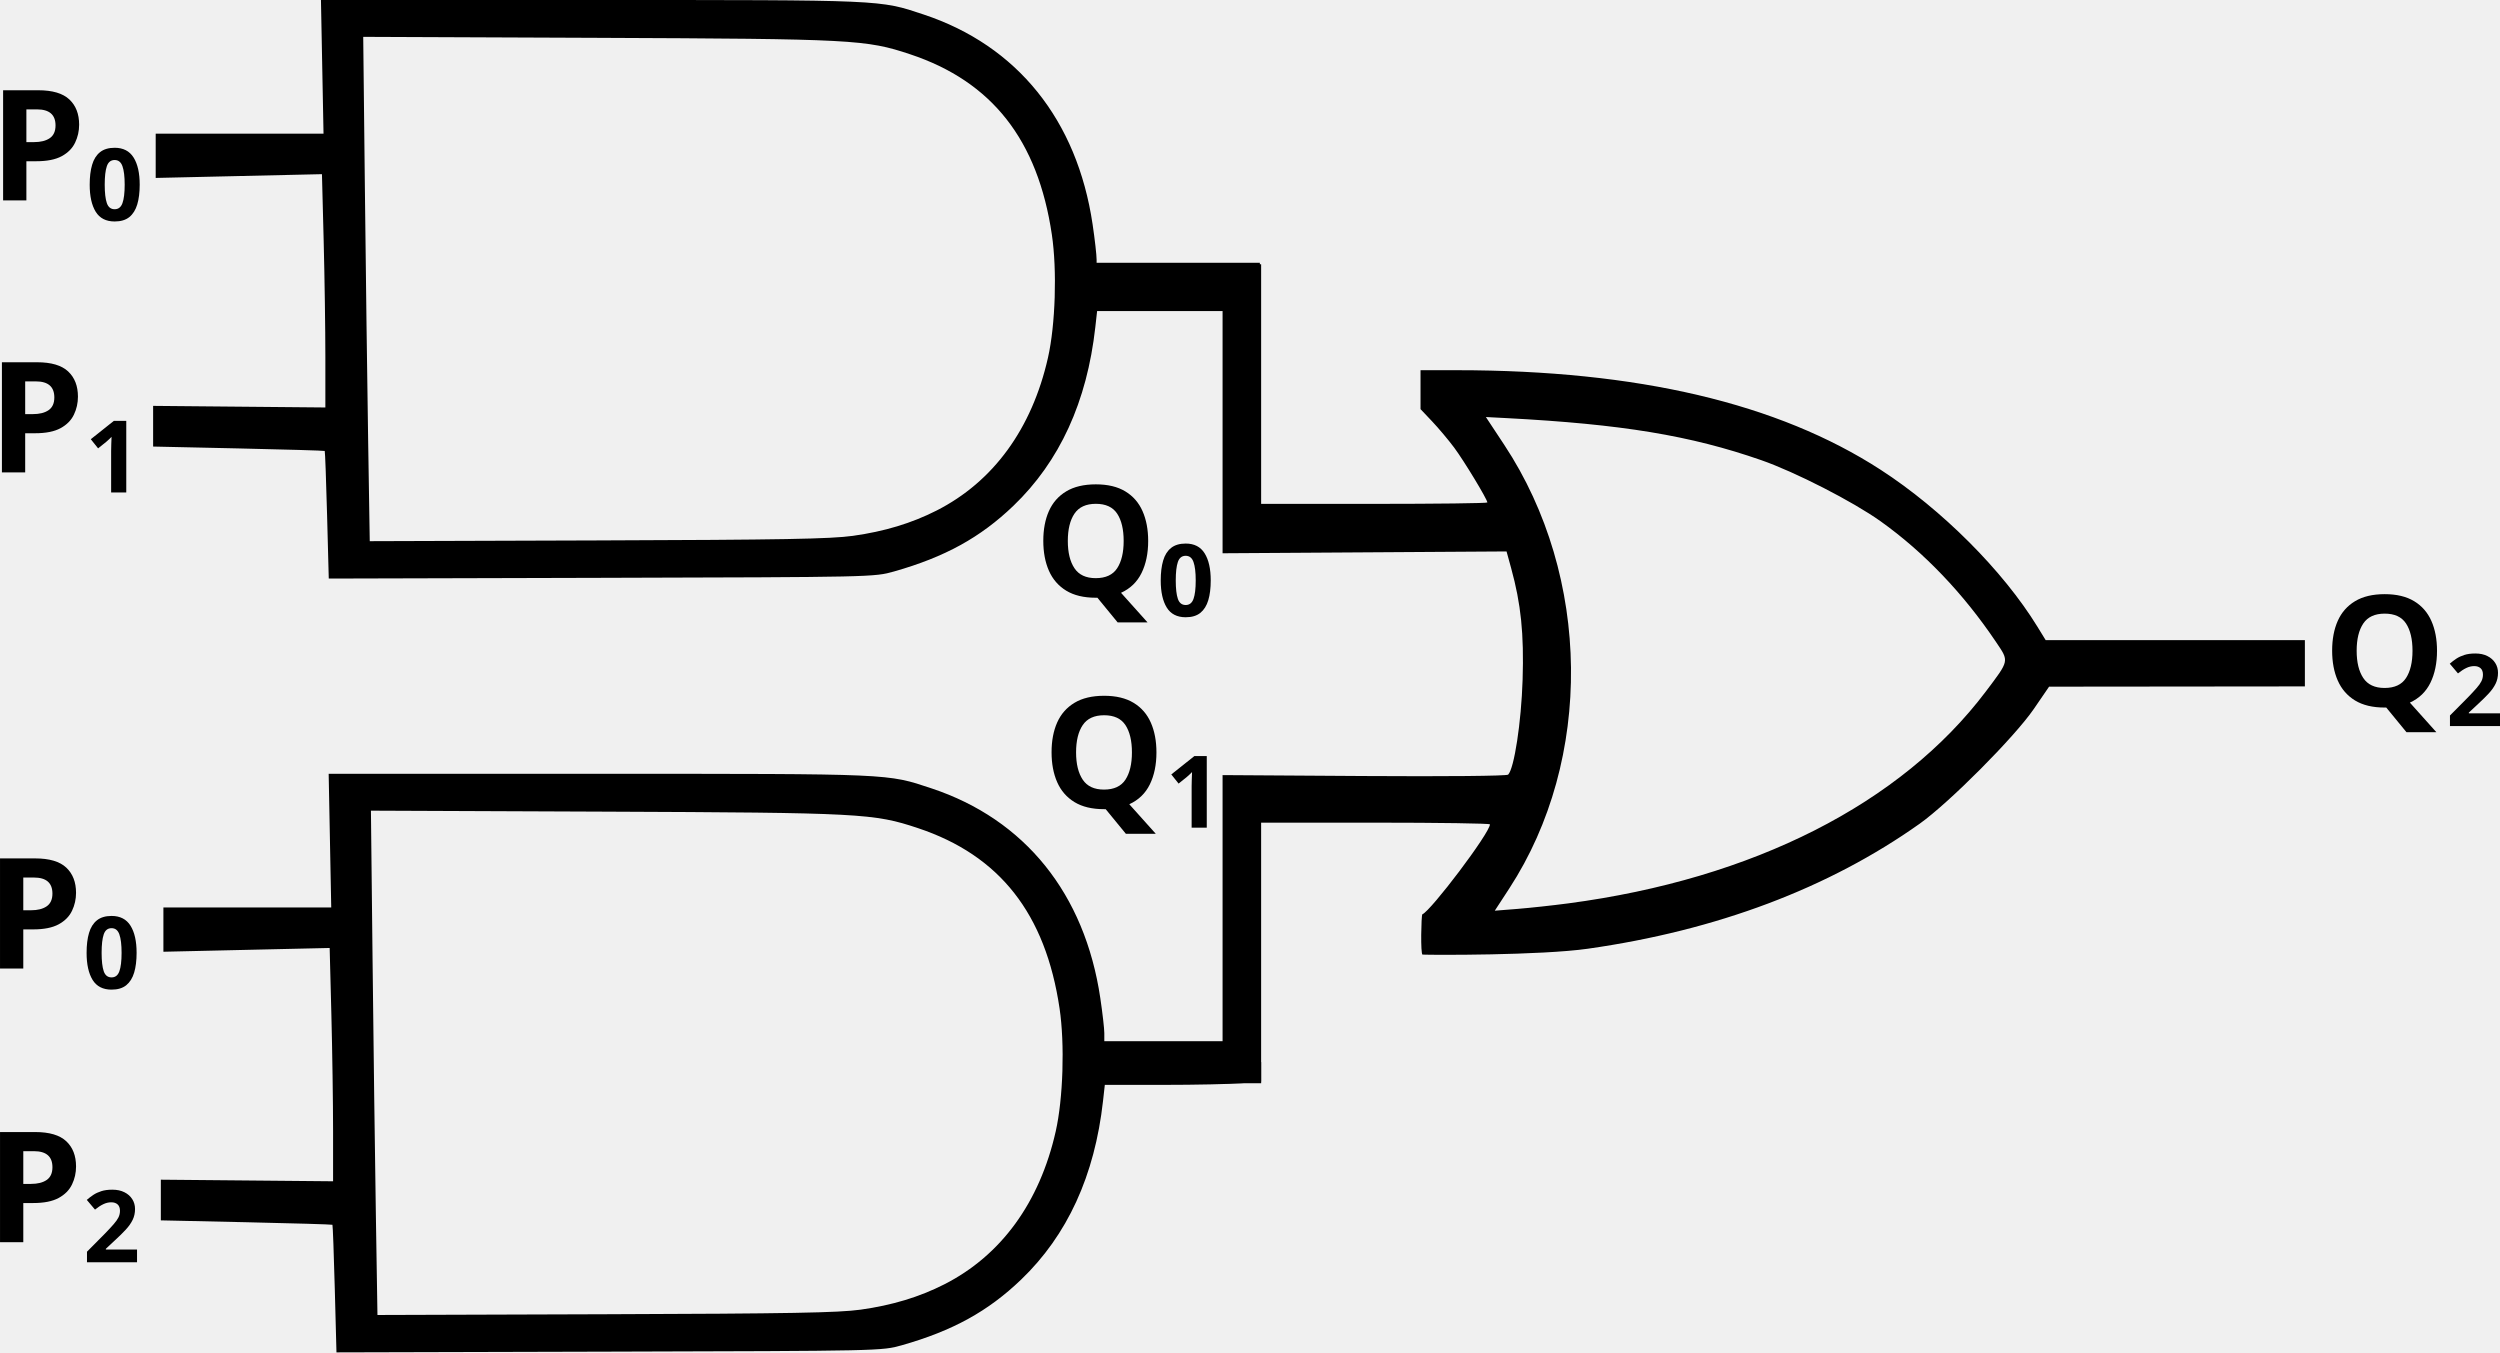
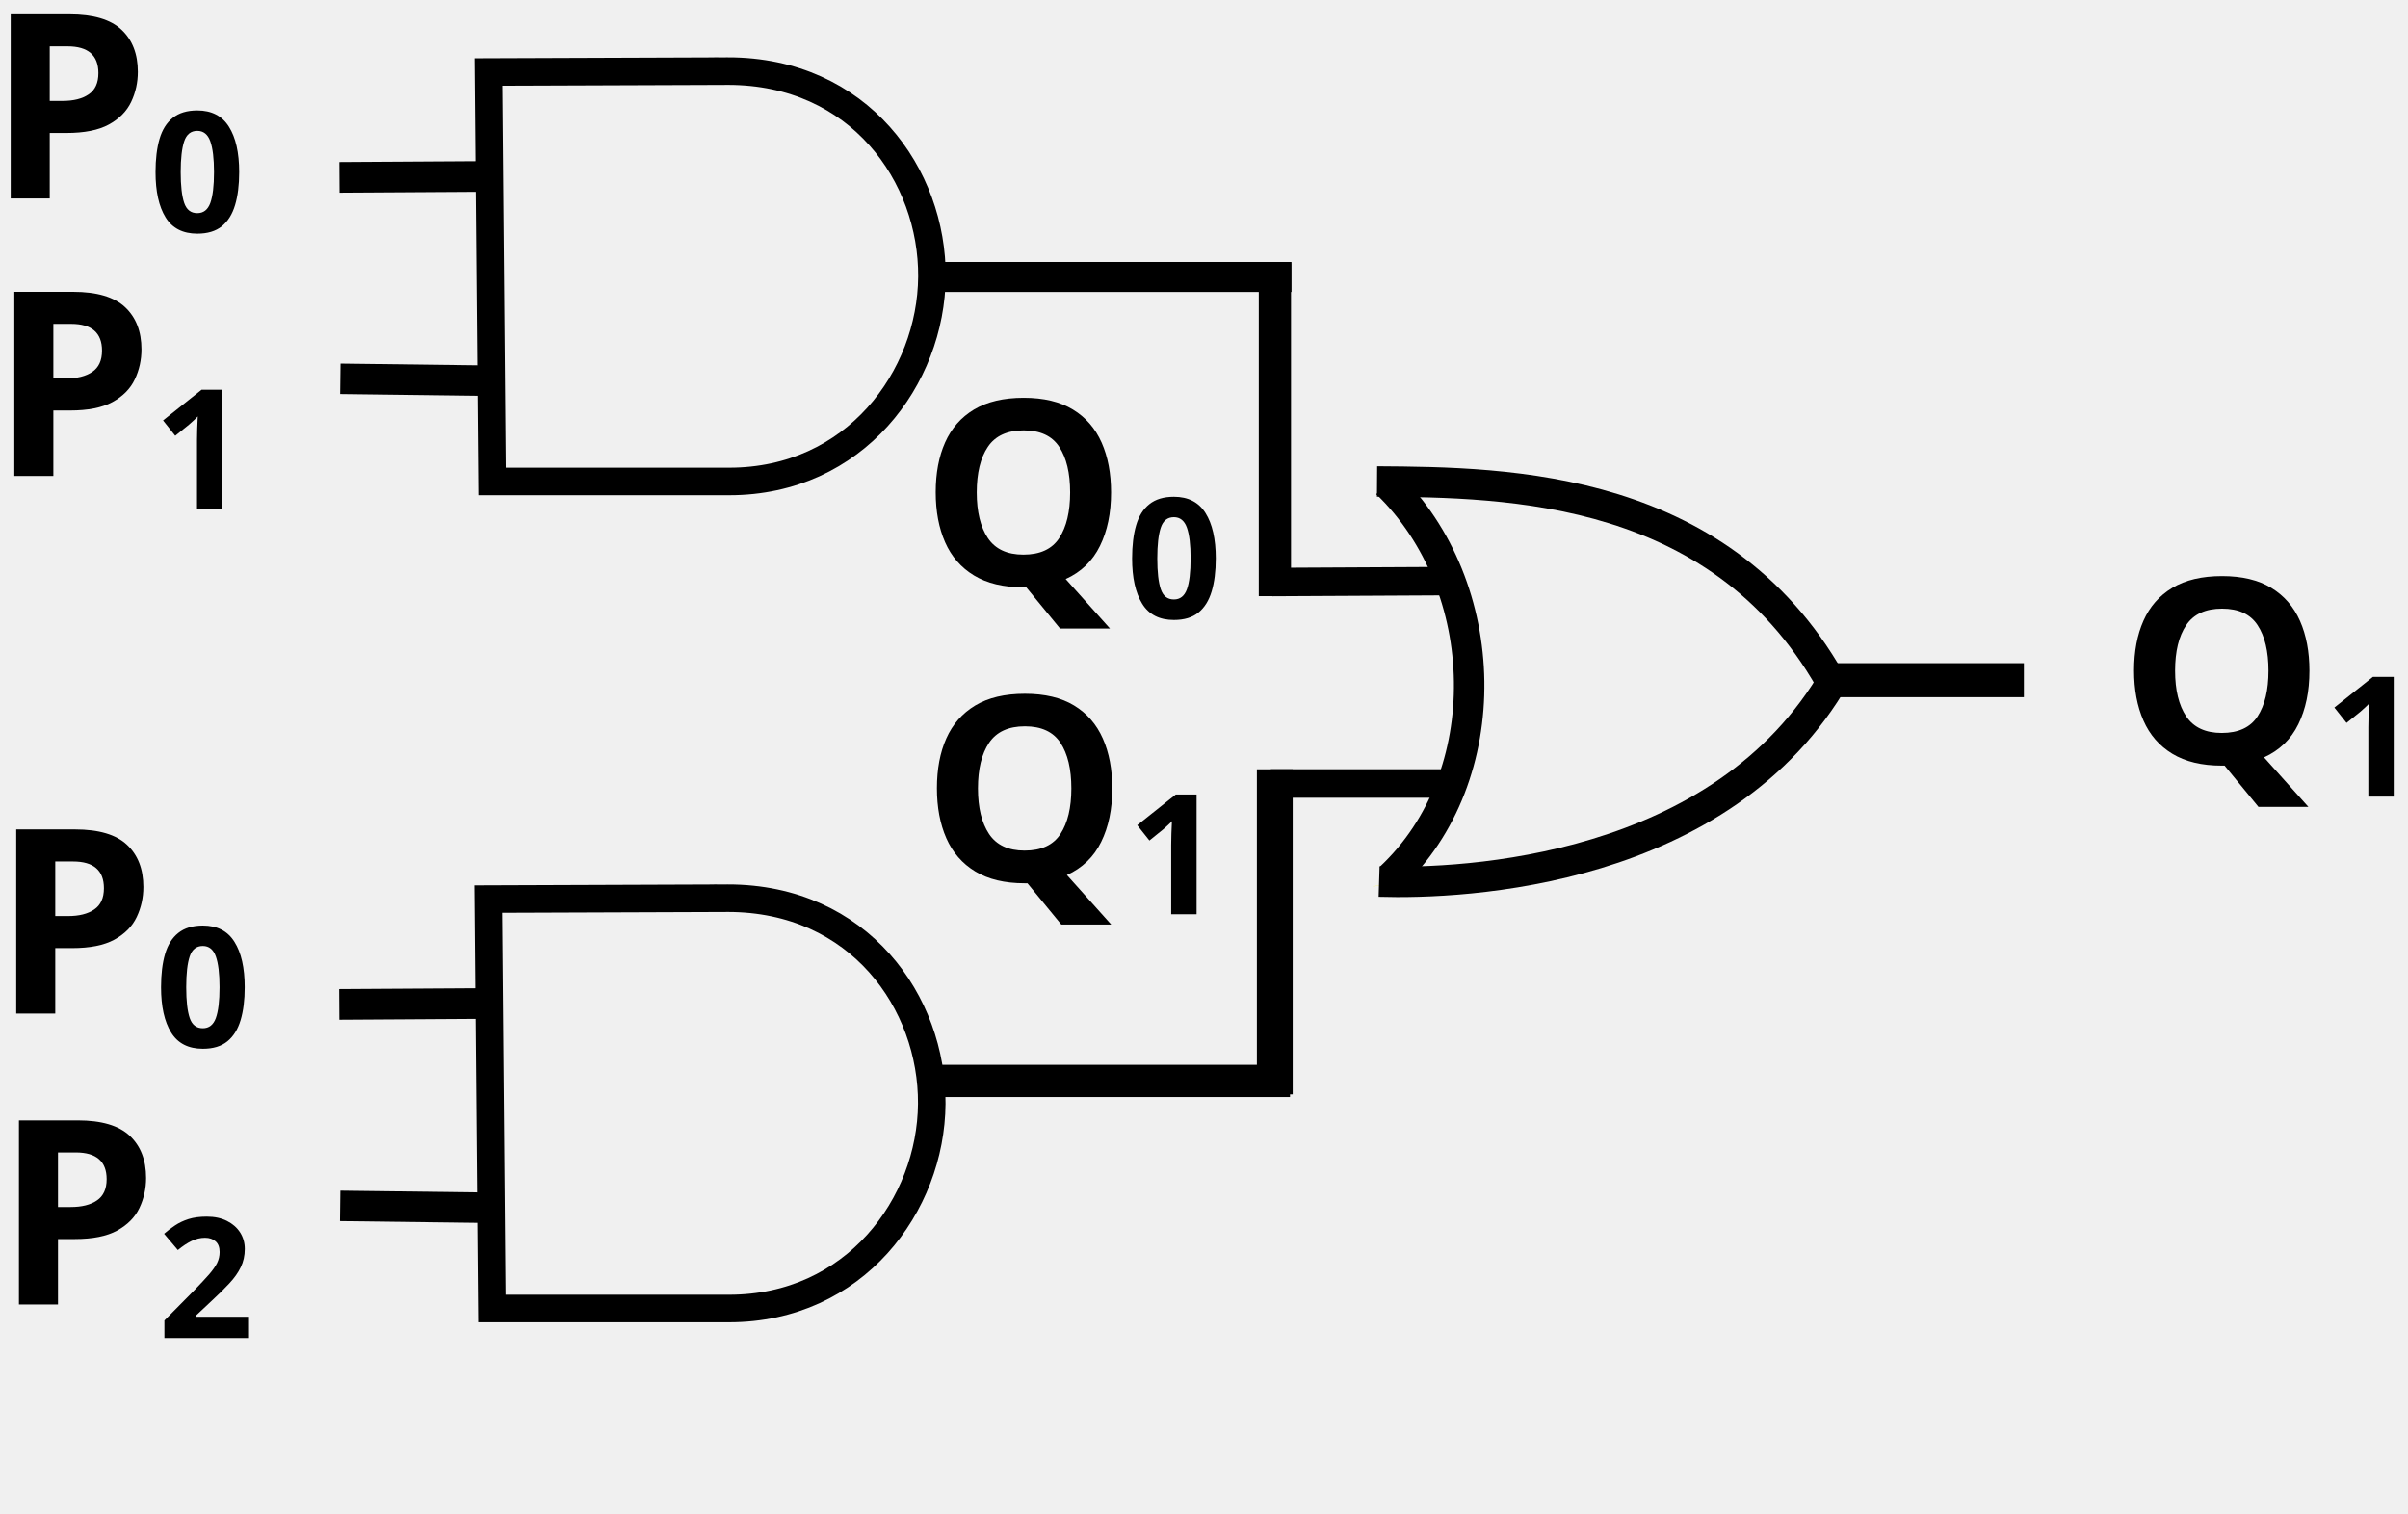
- <svg xmlns="http://www.w3.org/2000/svg" version="1.1" id="svg182" width="1037.292" height="561.122" viewBox="0 0 1037.292 561.122">
-   <defs id="defs186">
-     <clipPath clipPathUnits="userSpaceOnUse" id="clipPath324">
-       <path id="path326" style="fill:#ff0000;fill-opacity:1;fill-rule:nonzero;stroke:none" d="M 0,0 V 1066.666 H 2133.334 V 0 Z m 482.561,196.117 c 8.002,0.042 15.417,8.612 14.645,25.201 -0.2,4.306 -1.005,8.537 -2.188,12.672 -0.405,1.434 -0.893,2.844 -1.363,4.258 -10.158,30.564 -41.031,20.302 -30.873,-10.262 0.379,-1.14 0.784,-2.271 1.1,-3.432 0.782,-1.59 0.62,-3.835 0.871,-5.553 2.254,-15.437 10.291,-22.924 17.809,-22.885 z" />
-     </clipPath>
-   </defs>
-   <g id="g188" transform="translate(-14.33522,-21.33317)">
-     <path style="fill:#000000;stroke-width:1.067" d="m 153.245,556.124 c -0.384,-14.482 -0.823,-26.457 -0.976,-26.61 -0.153,-0.153 -16.236,-0.628 -35.74,-1.055 L 81.067,527.683 v -8.44 -8.44 l 35.734,0.332 35.734,0.332 -7.2e-4,-20.894 c -4e-4,-11.492 -0.319,-33.272 -0.709,-48.401 l -0.708,-27.508 -34.492,0.782 -34.492,0.782 v -9.181 -9.181 h 34.818 34.818 l -0.533,-27.733 -0.533,-27.733 h 112.265 c 122.047,0 119.329,-0.119 137.836,6.028 38.809,12.89 63.635,43.724 70.064,87.018 0.917,6.175 1.667,12.726 1.667,14.558 v 3.33 h 24.533 24.533 v -55.2 -55.2 l 58.763,0.384 c 33.835,0.221 59.169,-0.022 59.72,-0.573 2.519,-2.519 5.452,-21.736 6.005,-39.336 0.601,-19.132 -0.666,-31.476 -4.756,-46.342 l -1.907,-6.933 -58.912,0.38 -58.912,0.38 V 200.647 150.4 h -26.029 -26.029 l -0.742,6.667 c -3.444,30.956 -14.799,55.722 -33.989,74.132 -13.732,13.174 -28.407,21.247 -49.534,27.25 -8.18,2.324 -8.649,2.334 -121.373,2.637 l -113.162,0.304 -0.698,-26.332 c -0.384,-14.482 -0.823,-26.457 -0.976,-26.61 -0.153,-0.153 -16.236,-0.628 -35.74,-1.055 l -35.462,-0.776 v -8.44 -8.44 l 35.734,0.332 35.734,0.332 -7.2e-4,-20.894 c -4e-4,-11.492 -0.319,-33.272 -0.709,-48.401 l -0.708,-27.508 -34.492,0.782 -34.492,0.782 v -9.181 -9.181 h 34.818 34.818 l -0.533,-27.733 -0.533,-27.733 h 112.265 c 122.047,0 119.329,-0.119 137.836,6.028 38.809,12.89 63.635,43.724 70.064,87.018 0.917,6.175 1.667,12.79 1.667,14.7 v 3.472 l 34.133,-0.785 34.133,-0.785 v 49.709 49.709 h 46.933 c 25.813,0 46.933,-0.262 46.933,-0.583 0,-1.269 -9.733,-17.351 -13.787,-22.781 -2.367,-3.17 -6.473,-8.056 -9.125,-10.856 l -4.821,-5.092 v -8.077 -8.077 l 15.2,0.005 c 74.881,0.024 133.145,13.725 175.733,41.324 25.356,16.432 50.744,41.843 65.01,65.071 l 3.439,5.6 h 53.775 53.775 v 9.6 9.6 l -53.067,0.055 -53.067,0.055 -6.358,9.278 c -7.972,11.634 -35.136,38.934 -47.381,47.617 -37.73,26.757 -84.149,44.237 -137.67,51.84 -19.576,2.781 -64.6,2.629 -68.547,2.431 -0.903,-0.045 -0.546,-16.321 -0.096,-16.709 3.499,-1.343 28.052,-33.783 28.052,-37.329 0,-0.388 -21.36,-0.706 -47.467,-0.706 h -47.467 v 53.71 53.71 l -8.161,0.69 c -4.489,0.379 -19.081,0.69 -32.429,0.69 h -24.268 l -0.742,6.667 c -3.444,30.956 -14.799,55.722 -33.989,74.132 -13.732,13.174 -28.407,21.247 -49.534,27.25 -8.18,2.324 -8.649,2.334 -121.373,2.637 l -113.162,0.304 z m 218.179,8.607 c 13.063,-1.82 24.369,-5.241 34.724,-10.505 23.556,-11.976 39.56,-33.946 46.216,-63.445 3.086,-13.677 3.797,-36.211 1.609,-51.005 -5.817,-39.333 -24.82,-63.533 -58.774,-74.847 -18.337,-6.11 -23.548,-6.384 -130.012,-6.831 l -96.946,-0.407 0.684,62.488 c 0.376,34.368 0.985,81.45 1.354,104.627 l 0.67,42.139 94.525,-0.311 c 76.695,-0.252 96.68,-0.611 105.95,-1.903 z M 665.067,396.152 c 76.706,-10.16 138.137,-41.348 173.265,-87.966 9.771,-12.967 9.643,-12.357 4.281,-20.337 C 828.986,267.572 812.663,250.489 794.61,237.612 783.111,229.41 759.217,217.177 745.067,212.247 715.737,202.029 687.222,197.324 639.425,194.816 l -8.575,-0.45 7.636,11.56 c 36.142,54.716 36.99,130.475 2.06,184.062 l -6.003,9.209 9.395,-0.745 c 5.167,-0.41 14.675,-1.444 21.128,-2.299 z M 368.224,243.664 c 13.063,-1.82 24.369,-5.241 34.724,-10.505 23.556,-11.976 39.56,-33.946 46.216,-63.445 3.086,-13.677 3.797,-36.211 1.609,-51.005 C 444.957,79.376 425.954,55.176 392,43.862 373.663,37.752 368.452,37.478 261.988,37.031 l -96.946,-0.407 0.684,62.488 c 0.376,34.368 0.985,81.45 1.354,104.627 l 0.67,42.139 94.525,-0.311 c 76.695,-0.252 96.68,-0.611 105.95,-1.903 z" id="path328" />
-     <rect style="fill:#000000;fill-rule:evenodd" id="rect413" width="73.672" height="10.681" x="463.394" y="130.364" />
-     <rect style="fill:#000000;fill-rule:evenodd" id="rect415" width="69.838" height="8.764" x="467.776" y="462.024" />
-     <rect style="fill:none;fill-rule:evenodd" id="rect517" width="6.71" height="24.649" x="577.235" y="398.349" />
-     <text xml:space="preserve" style="font-style:normal;font-variant:normal;font-weight:bold;font-stretch:normal;font-size:64px;font-family:sans-serif;-inkscape-font-specification:'sans-serif Bold';display:inline;fill:#000000;stroke:#000000;stroke-width:0;stroke-dasharray:none" x="9.86" y="104.484" id="text304">
-       <tspan id="tspan302" style="font-size:64px;fill:#000000;stroke-width:0" x="9.86" y="104.484">P<tspan style="font-size:41.6px;baseline-shift:sub;stroke-width:0" id="tspan1015">0</tspan>
-       </tspan>
-     </text>
-     <text xml:space="preserve" style="font-style:normal;font-variant:normal;font-weight:bold;font-stretch:normal;font-size:64px;font-family:sans-serif;-inkscape-font-specification:'sans-serif Bold';display:inline;fill:#000000;stroke:#000000;stroke-width:0;stroke-dasharray:none" x="8.575" y="423.207" id="text304-3">
-       <tspan id="tspan302-2" style="font-size:64px;fill:#000000;stroke-width:0" x="8.575" y="423.207">P<tspan style="font-size:41.6px;baseline-shift:sub;stroke-width:0" id="tspan1015-8">0</tspan>
-       </tspan>
-     </text>
-     <text xml:space="preserve" style="font-style:normal;font-variant:normal;font-weight:bold;font-stretch:normal;font-size:64px;font-family:sans-serif;-inkscape-font-specification:'sans-serif Bold';display:inline;fill:#000000;stroke:#000000;stroke-width:0;stroke-dasharray:none" x="446.928" y="356.433" id="text304-2">
-       <tspan id="tspan302-9" style="font-size:64px;fill:#000000;stroke-width:0" x="446.928" y="356.433">Q<tspan style="font-size:41.6px;baseline-shift:sub;stroke-width:0" id="tspan703">1</tspan>
-       </tspan>
-     </text>
-     <text xml:space="preserve" style="font-style:normal;font-variant:normal;font-weight:bold;font-stretch:normal;font-size:64px;font-family:sans-serif;-inkscape-font-specification:'sans-serif Bold';display:inline;fill:#000000;stroke:#000000;stroke-width:0;stroke-dasharray:none" x="978.261" y="314.267" id="text304-2-5">
-       <tspan id="tspan302-9-6" style="font-size:64px;fill:#000000;stroke-width:0" x="978.261" y="314.267">Q<tspan style="font-size:65%;baseline-shift:sub" id="tspan1741">2</tspan>
-       </tspan>
-     </text>
-     <text xml:space="preserve" style="font-style:normal;font-variant:normal;font-weight:bold;font-stretch:normal;font-size:64px;font-family:sans-serif;-inkscape-font-specification:'sans-serif Bold';display:inline;fill:#000000;stroke:#000000;stroke-width:0;stroke-dasharray:none" x="443.499" y="268.701" id="text304-2-7">
-       <tspan id="tspan302-9-5" style="font-size:64px;fill:#000000;stroke-width:0" x="443.499" y="268.701">Q<tspan style="font-size:65%;baseline-shift:sub" id="tspan2257">0</tspan>
-       </tspan>
-     </text>
-     <text xml:space="preserve" style="font-style:normal;font-variant:normal;font-weight:bold;font-stretch:normal;font-size:64px;font-family:sans-serif;-inkscape-font-specification:'sans-serif Bold';display:inline;fill:#000000;stroke:#000000;stroke-width:0;stroke-dasharray:none" x="9.362" y="217.345" id="text304-0">
-       <tspan id="tspan302-5" style="font-size:64px;fill:#000000;stroke-width:0" x="9.362" y="217.345">P<tspan style="font-size:41.6px;baseline-shift:sub;stroke-width:0" id="tspan1103">1</tspan>
-       </tspan>
-     </text>
-     <text xml:space="preserve" style="font-style:normal;font-variant:normal;font-weight:bold;font-stretch:normal;font-size:64px;font-family:sans-serif;-inkscape-font-specification:'sans-serif Bold';display:inline;fill:#000000;stroke:#000000;stroke-width:0;stroke-dasharray:none" x="8.577" y="536.742" id="text304-0-1">
-       <tspan id="tspan302-5-3" style="font-size:64px;fill:#000000;stroke-width:0" x="8.577" y="536.742">P<tspan style="font-size:65%;baseline-shift:sub" id="tspan970">2</tspan>
-       </tspan>
-     </text>
+ <svg xmlns="http://www.w3.org/2000/svg" width="355.731mm" height="223.636mm" viewBox="0 0 355.731 223.636" version="1.1" id="svg5">
+   <defs id="defs2" />
+   <g id="layer3" transform="translate(40.61692,12.36486)">
+     <g id="layer2" style="fill:#ffffff;stroke-width:3.5;stroke-dasharray:none">
+       <text xml:space="preserve" style="font-style:normal;font-variant:normal;font-weight:bold;font-stretch:normal;font-size:38.1px;font-family:sans-serif;-inkscape-font-specification:'sans-serif Bold';fill:#000000;stroke:#000000;stroke-width:0;stroke-dasharray:none" x="-41.642" y="137.38" id="text304">
+         <tspan id="tspan302" style="font-size:38.1px;fill:#000000;stroke-width:0" x="-41.642" y="137.38">P<tspan style="font-size:65%;baseline-shift:sub" id="tspan3957">0</tspan>
+         </tspan>
+       </text>
+       <text xml:space="preserve" style="font-style:normal;font-variant:normal;font-weight:bold;font-stretch:normal;font-size:38.1px;font-family:sans-serif;-inkscape-font-specification:'sans-serif Bold';fill:#000000;stroke:#000000;stroke-width:0;stroke-dasharray:none" x="-42.458" y="16.955" id="text304-24">
+         <tspan id="tspan302-0" style="font-size:38.1px;fill:#000000;stroke-width:0" x="-42.458" y="16.955">P<tspan style="font-size:65%;baseline-shift:sub" id="tspan3957-7">0</tspan>
+         </tspan>
+       </text>
+       <text xml:space="preserve" style="font-style:normal;font-variant:normal;font-weight:bold;font-stretch:normal;font-size:38.1px;font-family:sans-serif;-inkscape-font-specification:'sans-serif Bold';fill:#000000;stroke:#000000;stroke-width:0;stroke-dasharray:none" x="436.532" y="153.676" id="text304-2-68-1-3">
+         <tspan id="tspan302-9-5-1-5" style="font-size:38.1px;fill:#000000;stroke-width:0" x="436.532" y="153.676">Q<tspan style="font-size:65%;baseline-shift:sub" id="tspan8138">5</tspan>
+         </tspan>
+       </text>
+       <text xml:space="preserve" style="font-style:normal;font-variant:normal;font-weight:bold;font-stretch:normal;font-size:38.1px;font-family:sans-serif;-inkscape-font-specification:'sans-serif Bold';fill:#000000;stroke:#000000;stroke-width:0;stroke-dasharray:none" x="95.411" y="74.031" id="text304-2-3">
+         <tspan id="tspan302-9-3" style="font-size:38.1px;fill:#000000;stroke-width:0" x="95.411" y="74.031">Q<tspan style="font-size:65%;baseline-shift:sub" id="tspan4053-6">0</tspan>
+         </tspan>
+       </text>
+       <text xml:space="preserve" style="font-style:normal;font-variant:normal;font-weight:bold;font-stretch:normal;font-size:38.1px;font-family:sans-serif;-inkscape-font-specification:'sans-serif Bold';fill:#000000;stroke:#000000;stroke-width:0;stroke-dasharray:none" x="95.591" y="117.755" id="text304-2-6-1">
+         <tspan id="tspan302-9-7-5" style="font-size:38.1px;fill:#000000;stroke-width:0" x="95.591" y="117.755">Q<tspan style="font-size:65%;baseline-shift:sub" id="tspan4224-1">1</tspan>
+         </tspan>
+       </text>
+       <text xml:space="preserve" style="font-style:normal;font-variant:normal;font-weight:bold;font-stretch:normal;font-size:38.1px;font-family:sans-serif;-inkscape-font-specification:'sans-serif Bold';fill:#000000;stroke:#000000;stroke-width:0;stroke-dasharray:none" x="272.442" y="100.376" id="text304-2-6-1-1">
+         <tspan id="tspan302-9-7-5-4" style="font-size:38.1px;fill:#000000;stroke-width:0" x="272.442" y="100.376">Q<tspan style="font-size:65%;baseline-shift:sub" id="tspan4224-1-3">1</tspan>
+         </tspan>
+       </text>
+       <text xml:space="preserve" style="font-style:normal;font-variant:normal;font-weight:bold;font-stretch:normal;font-size:38.1px;font-family:sans-serif;-inkscape-font-specification:'sans-serif Bold';fill:#000000;stroke:#000000;stroke-width:0;stroke-dasharray:none" x="-41.238" y="180.367" id="text304-0-8">
+         <tspan id="tspan302-5-6" style="font-size:38.1px;fill:#000000;stroke-width:0" x="-41.238" y="180.367">P<tspan style="font-size:65%;baseline-shift:sub" id="tspan8707">2</tspan>
+         </tspan>
+       </text>
+       <text xml:space="preserve" style="font-style:normal;font-variant:normal;font-weight:bold;font-stretch:normal;font-size:38.1px;font-family:sans-serif;-inkscape-font-specification:'sans-serif Bold';fill:#000000;stroke:#000000;stroke-width:0;stroke-dasharray:none" x="-41.921" y="57.955" id="text304-0-8-2">
+         <tspan id="tspan302-5-6-8" style="font-size:38.1px;fill:#000000;stroke-width:0" x="-41.921" y="57.955">P<tspan style="font-size:65%;baseline-shift:sub" id="tspan3981-0-7">1</tspan>
+         </tspan>
+       </text>
+       <rect style="fill:#000000;fill-rule:evenodd;stroke-width:0.926" id="rect4149" width="53.314" height="4.762" x="96.64" y="144.951" />
+       <rect style="fill:#000000;fill-rule:evenodd;stroke-width:0.958" id="rect4153" width="5.292" height="48.022" x="145.059" y="101.295" />
+       <path style="fill:none;fill-opacity:1;stroke:#000000;stroke-width:4.069;stroke-dasharray:none;stroke-opacity:1" d="m 66.928,-1.856 -35.393,0.131 0.537,60.493 c 0,0 21.074,-9.5e-4 35.038,-9.5e-4 18.582,0 29.839,-15.322 29.947,-30.246 0.107,-14.923 -10.687,-30.378 -30.129,-30.378 z" id="path1191" />
+       <path style="fill:#000000;fill-opacity:1;stroke:#000000;stroke-width:4.527;stroke-dasharray:none;stroke-opacity:1" d="m 30.829,13.706 -21.301,0.132 v 0" id="path1276" />
+       <path style="fill:#000000;fill-opacity:1;stroke:#000000;stroke-width:4.5;stroke-dasharray:none;stroke-opacity:1" d="M 30.696,43.868 9.662,43.603" id="path1278" />
+       <path style="fill:none;fill-opacity:1;stroke:#000000;stroke-width:4.069;stroke-dasharray:none;stroke-opacity:1" d="m 66.902,120.336 -35.393,0.131 0.537,60.493 c 0,0 21.074,-9.5e-4 35.038,-9.5e-4 18.582,0 29.839,-15.322 29.947,-30.246 0.107,-14.923 -10.687,-30.378 -30.129,-30.378 z" id="path1191-5" />
+       <path style="fill:#000000;fill-opacity:1;stroke:#000000;stroke-width:4.527;stroke-dasharray:none;stroke-opacity:1" d="m 30.804,135.897 -21.301,0.132 v 0" id="path1276-8" />
+       <path style="fill:#000000;fill-opacity:1;stroke:#000000;stroke-width:4.5;stroke-dasharray:none;stroke-opacity:1" d="M 30.67,166.06 9.636,165.795" id="path1278-5" />
+       <rect style="fill:#000000;fill-rule:evenodd;stroke-width:0.926" id="rect7814" width="52.586" height="4.432" x="97.584" y="26.338" />
+       <rect style="fill:#000000;fill-rule:evenodd;stroke-width:0.921" id="rect7816" width="4.762" height="49.179" x="145.341" y="26.537" />
+       <rect style="fill:#000000;fill-rule:evenodd;stroke-width:0.926" id="rect7938" width="29.766" height="6.681" x="391.404" y="138.323" />
+       <path style="fill:#000000;fill-opacity:1;stroke:#000000;stroke-width:4.204;stroke-dasharray:none;stroke-opacity:1" d="m 172.881,73.494 -25.524,0.133 v 0" id="path1276-0" />
+       <path style="fill:#000000;fill-opacity:1;stroke:#000000;stroke-width:4.213;stroke-dasharray:none;stroke-opacity:1" d="M 173.683,103.392 H 147.13" id="path1278-01" />
+       <path style="fill:#ff0000;stroke:#ffff01;stroke-width:4.5;stroke-dasharray:none;stroke-opacity:1" d="m 164.401,118.169 -0.005,-0.024" id="path2161" />
+       <path style="fill:none;stroke:#000000;stroke-width:4.5;stroke-dasharray:none;stroke-opacity:1" d="m 162.813,58.77 c 19.315,0.132 51.461,0.397 67.733,30.824" id="path2163-4" />
+       <path style="fill:none;stroke:#000000;stroke-width:4.5;stroke-dasharray:none;stroke-opacity:1" d="m 163.117,117.88 c 12.529,0.397 50.761,-1.299 67.43,-30.403" id="path2165-1" />
+       <path style="fill:none;stroke:#000000;stroke-width:4.5;stroke-dasharray:none;stroke-opacity:1" d="m 164.268,59.035 c 15.743,15.214 16.49,43.36 0.482,58.309" id="path2192-65" />
+       <rect style="fill:#000000;fill-rule:evenodd;stroke-width:0.926" id="rect8838" width="29.236" height="5.027" x="229.134" y="85.612" />
+     </g>
  </g>
+   <g id="layer1" style="display:inline" transform="translate(40.61692,12.36486)" />
</svg>
